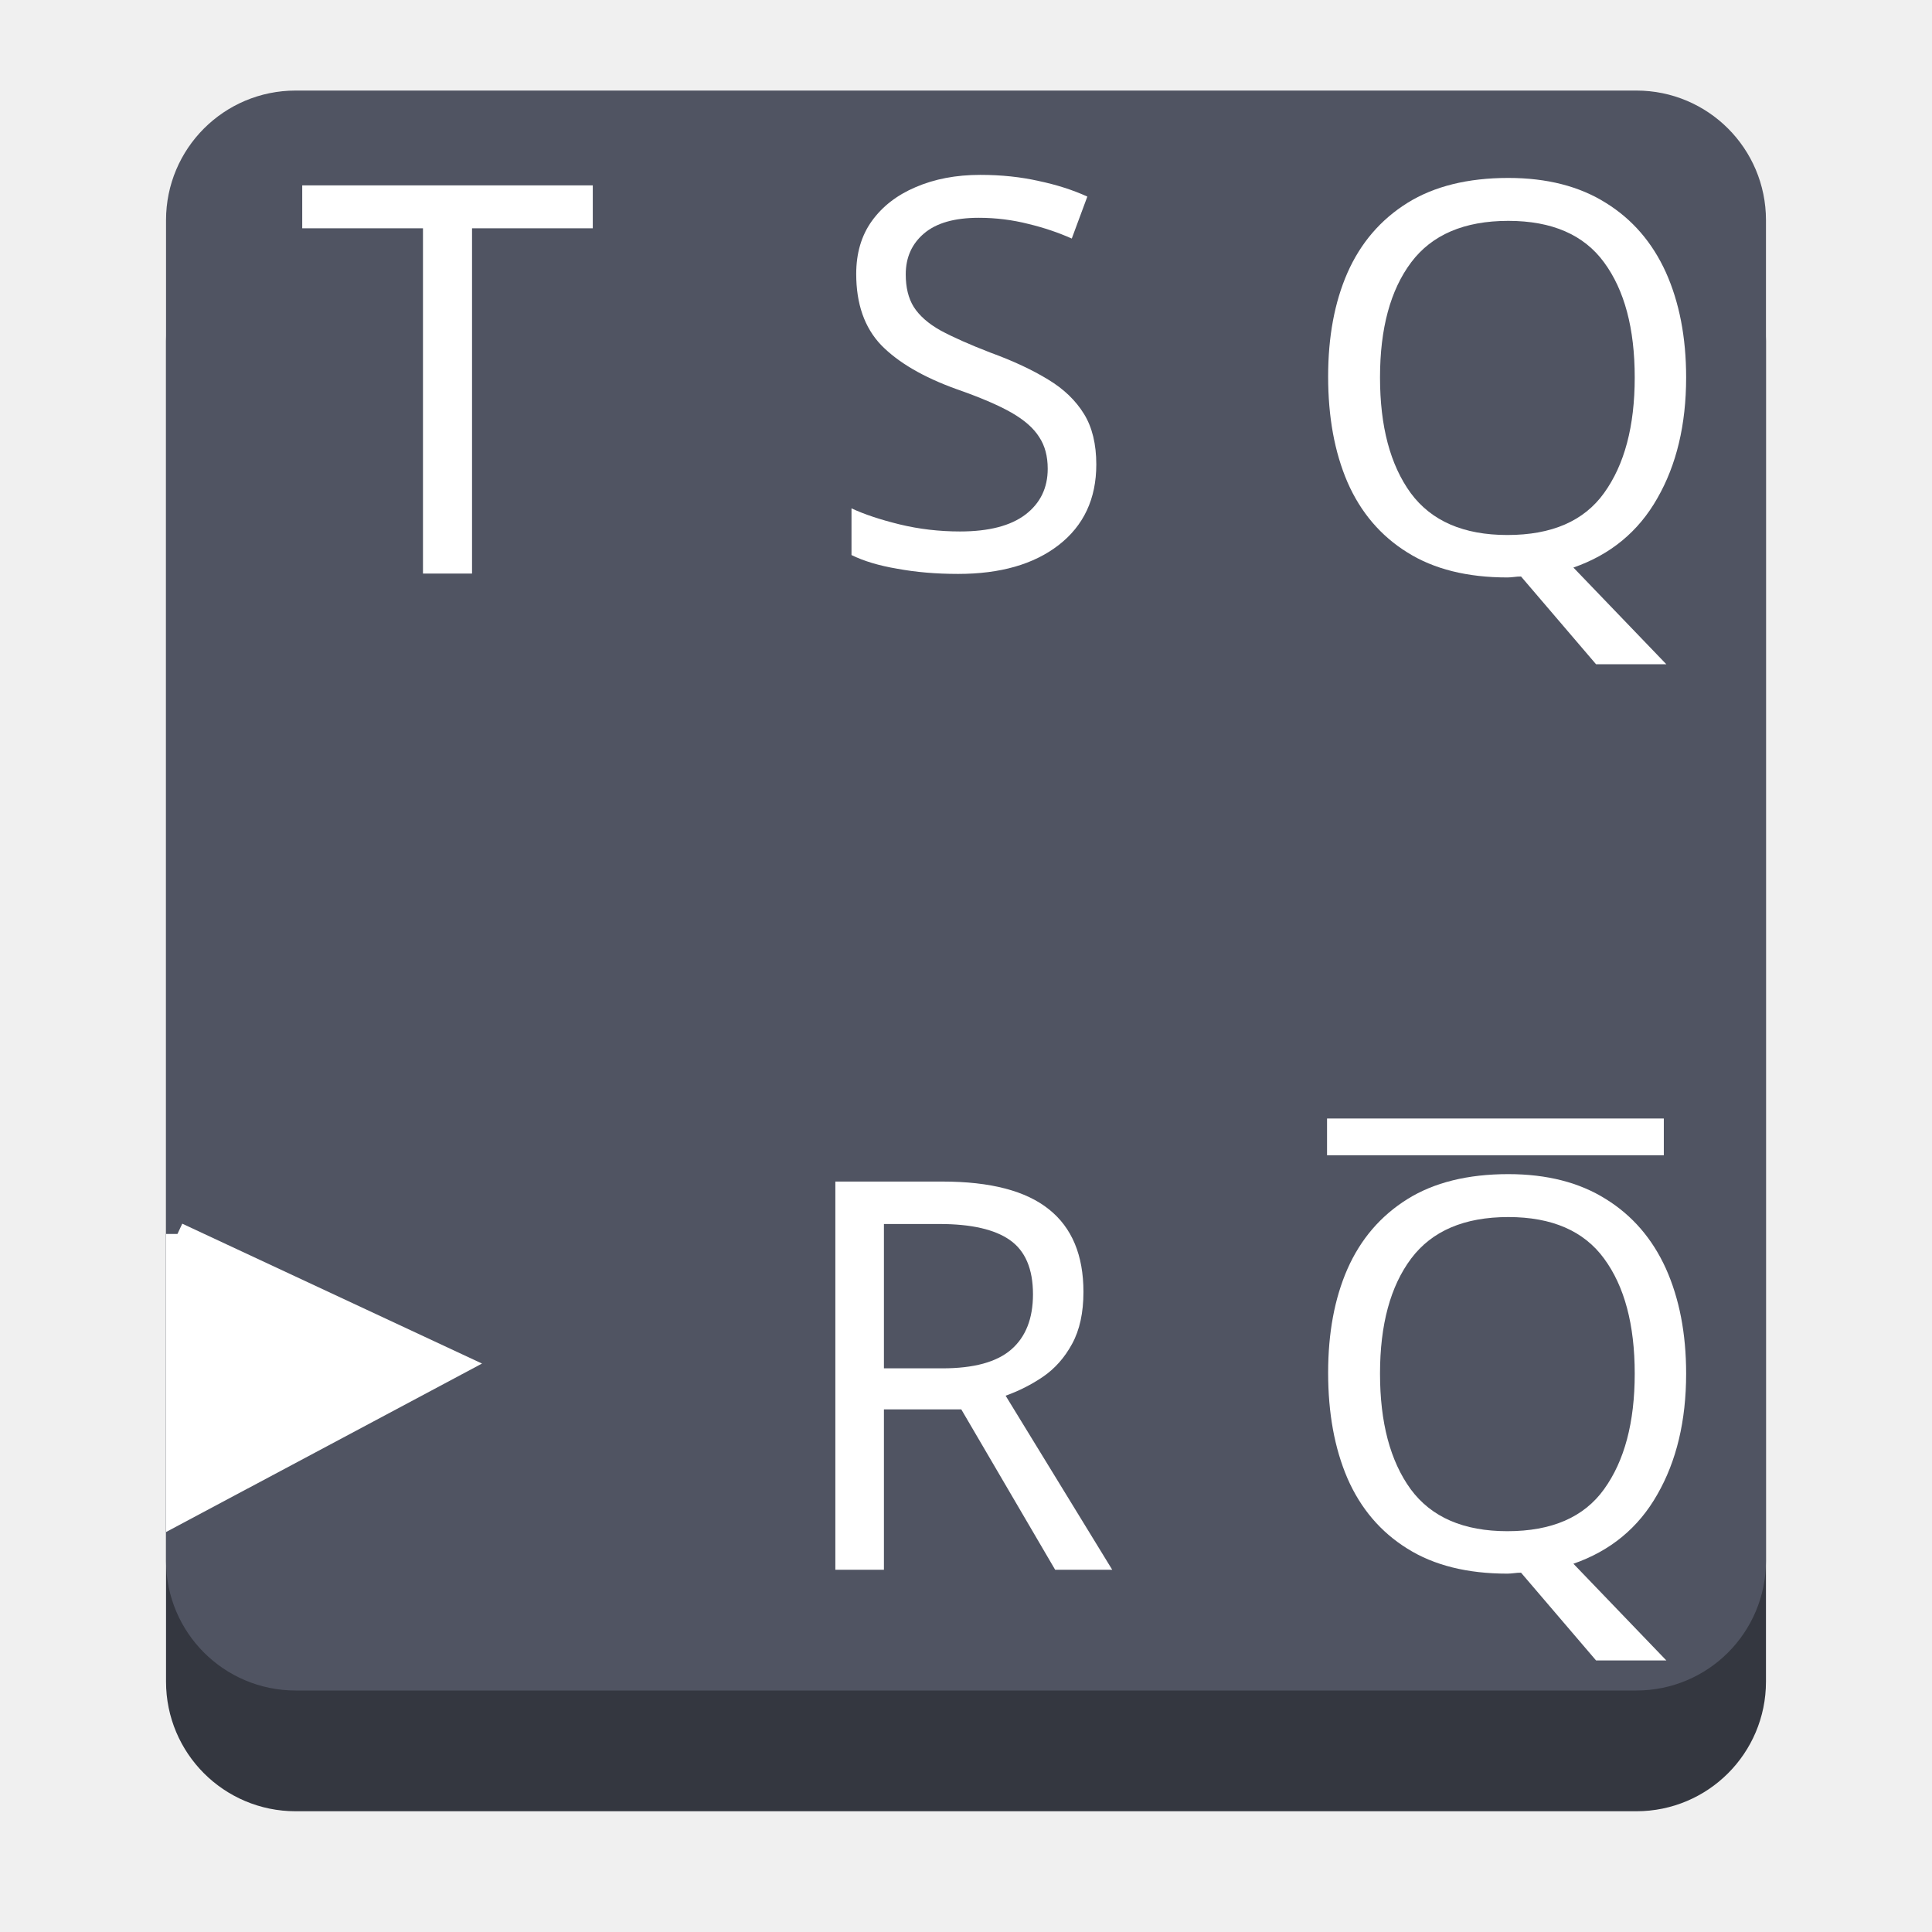
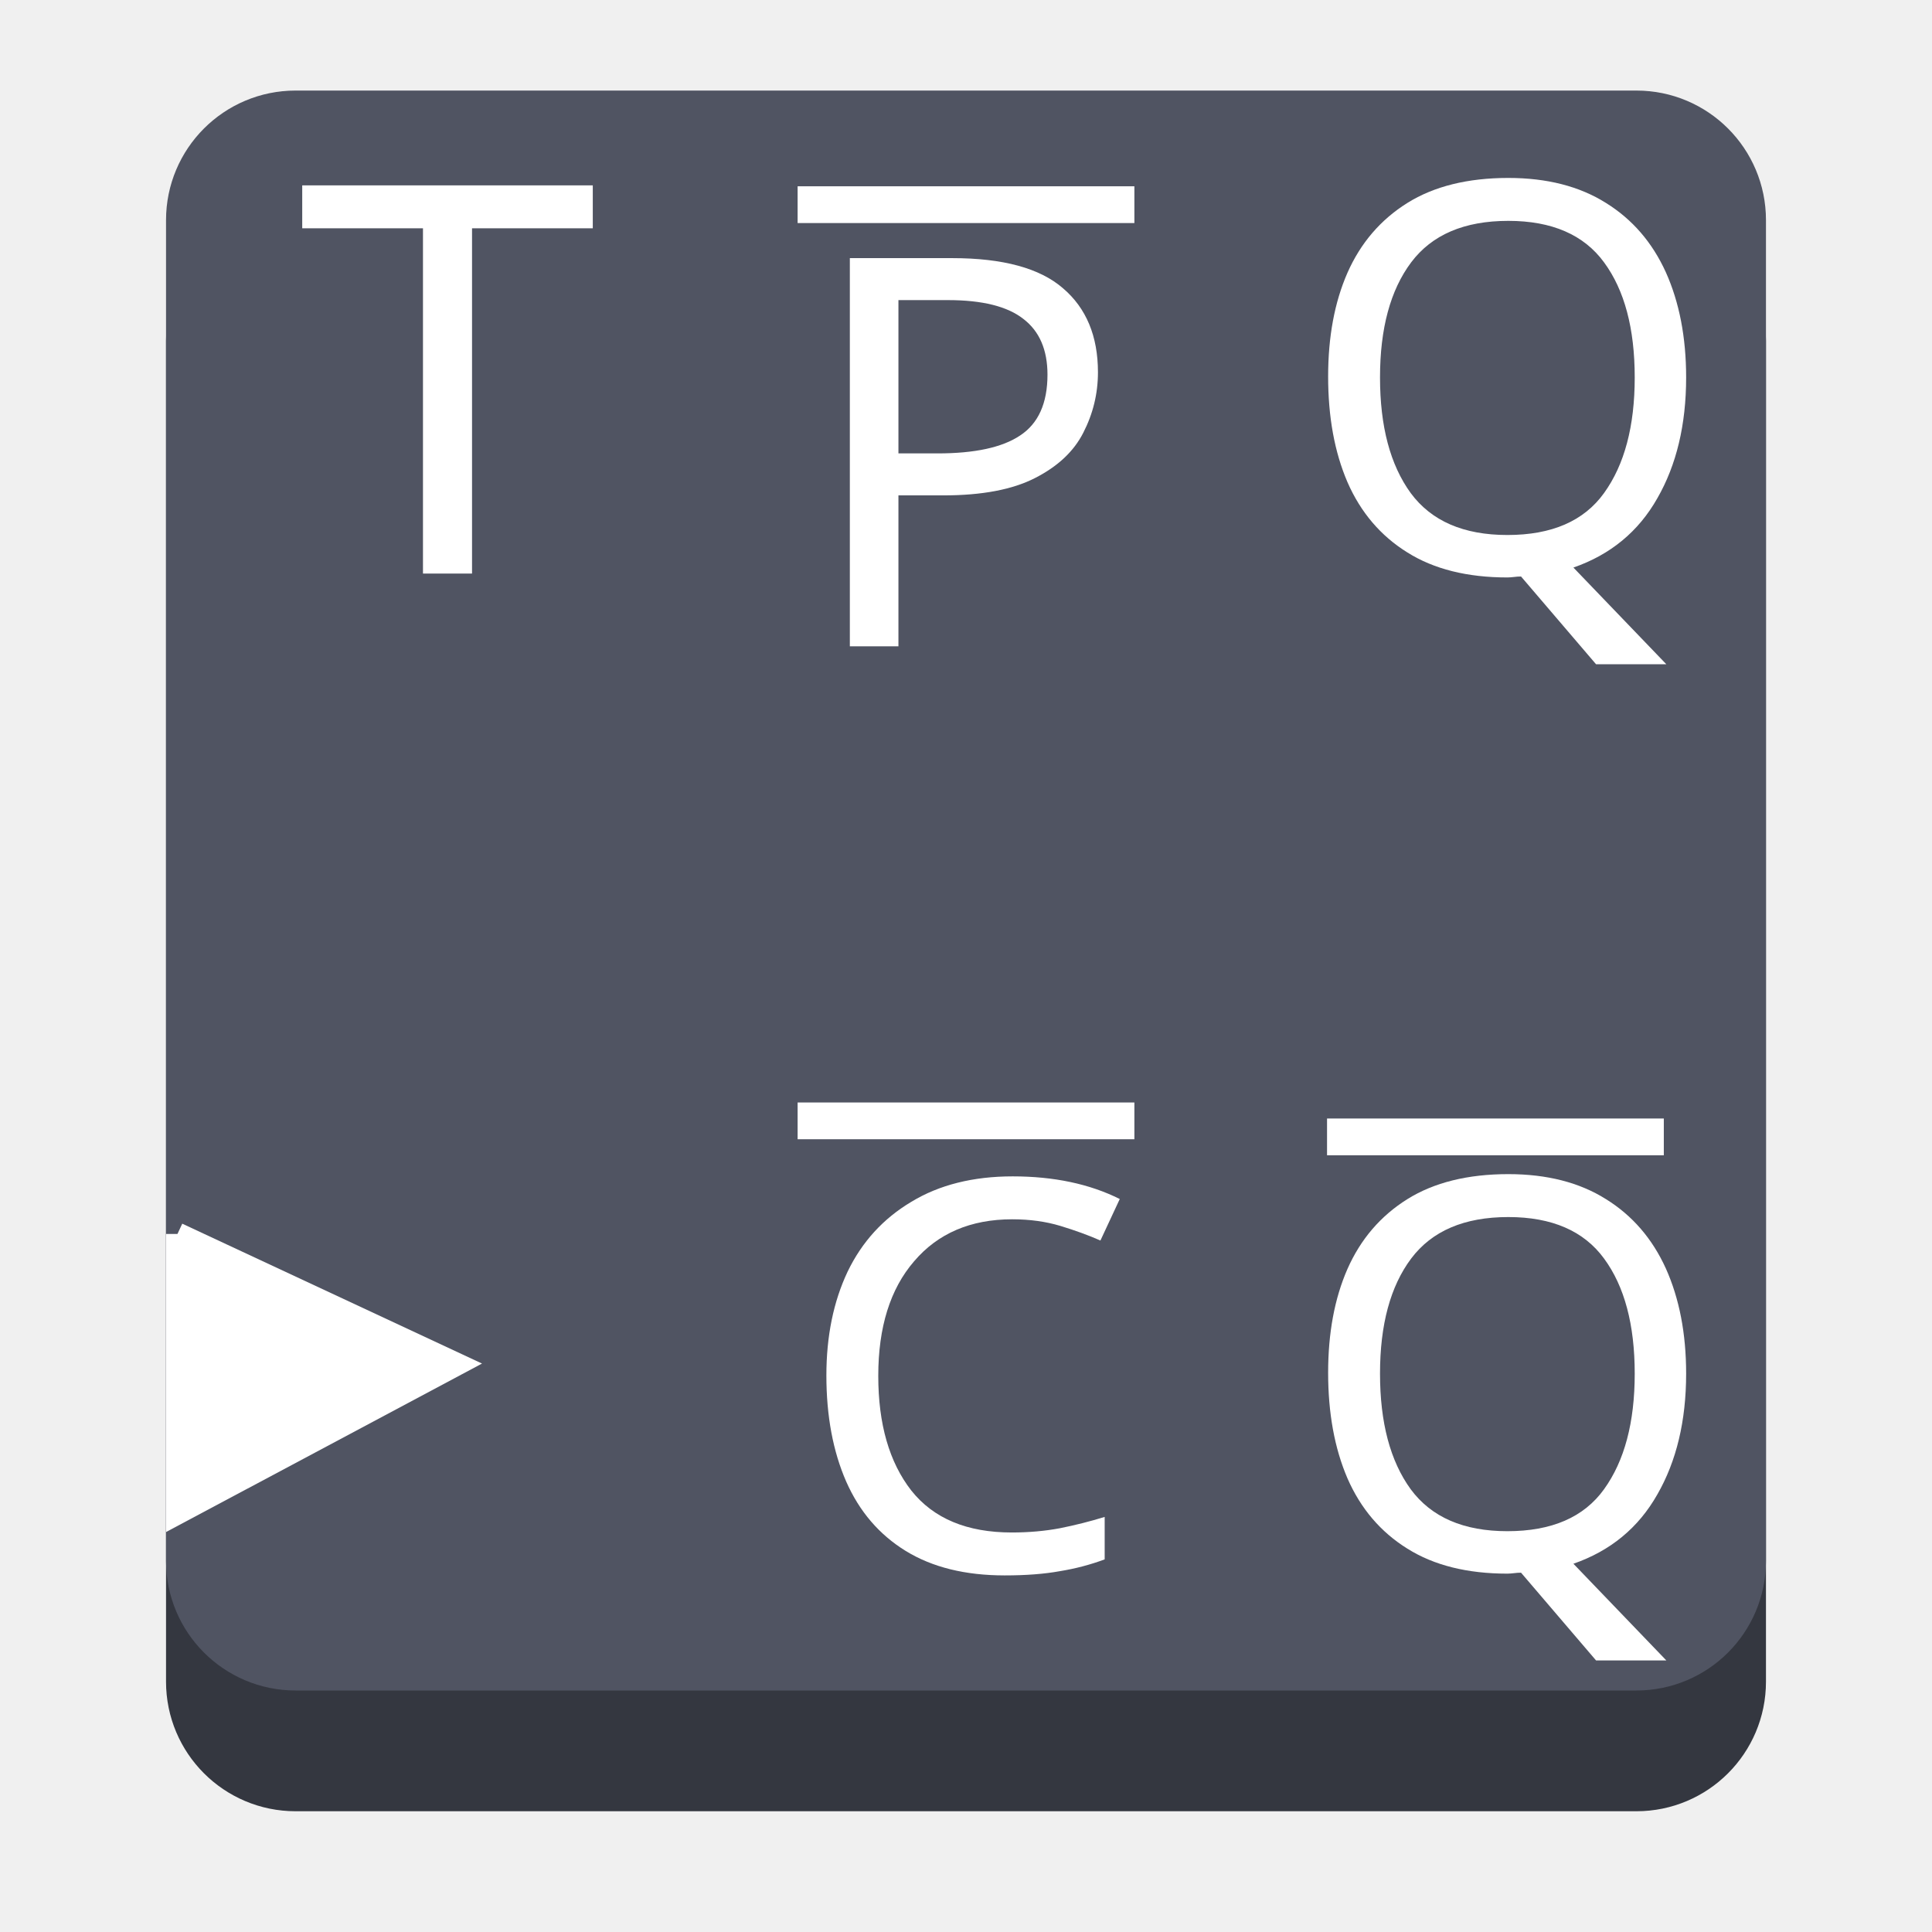
<svg xmlns="http://www.w3.org/2000/svg" width="64px" height="64px" id="svg2985" version="1.1">
  <defs id="defs2987">
    <filter id="filter3987" color-interpolation-filters="sRGB">
      <feGaussianBlur id="feGaussianBlur3989" stdDeviation="5" result="result91" />
      <feComposite id="feComposite3991" in2="result91" in="SourceGraphic" operator="over" />
    </filter>
    <filter id="filter3892" color-interpolation-filters="sRGB">
      <feGaussianBlur id="feGaussianBlur3894" stdDeviation="5" result="result91" />
      <feComposite id="feComposite3896" in2="result91" in="SourceGraphic" operator="over" />
    </filter>
  </defs>
  <g id="layer1">
    <rect style="fill:#343740;fill-opacity:1;stroke:#343740;stroke-width:3.312;stroke-linecap:butt;stroke-linejoin:miter;stroke-miterlimit:4;stroke-opacity:1;stroke-dasharray:none" id="rect4044" width="49.688" height="49.688" x="7.156" y="8.656" ry="2.635" />
    <text xml:space="preserve" style="font-size:20px;font-style:normal;font-variant:normal;font-weight:normal;font-stretch:normal;line-height:125%;letter-spacing:0px;word-spacing:0px;fill:#000000;fill-opacity:1;stroke:none;font-family:Raleway;-inkscape-font-specification:Sans" x="9.75" y="30" id="text4046">
      <tspan id="tspan4048" x="9.75" y="30" />
    </text>
    <text xml:space="preserve" style="font-size:40px;font-style:normal;font-variant:normal;font-weight:normal;font-stretch:normal;line-height:125%;letter-spacing:0px;word-spacing:0px;fill:#000000;fill-opacity:1;stroke:none;font-family:Raleway;-inkscape-font-specification:Sans" x="13.25" y="26.25" id="text4050">
      <tspan x="13.25" y="26.25" id="tspan4054" />
    </text>
    <rect style="fill:#505462;fill-opacity:1;stroke:#505462;stroke-width:3.312;stroke-linecap:butt;stroke-linejoin:miter;stroke-miterlimit:4;stroke-opacity:1;stroke-dasharray:none" id="rect4044-6" width="49.688" height="49.688" x="7.156" y="4.656" ry="2.635" />
    <text xml:space="preserve" style="font-size:14px;font-style:normal;font-variant:normal;font-weight:normal;font-stretch:normal;line-height:125%;letter-spacing:0px;word-spacing:0px;fill:#000000;fill-opacity:1;stroke:none;font-family:Droid Sans;-inkscape-font-specification:Droid Sans" x="26.517" y="35.451" id="text3005">
      <tspan id="tspan3007" x="26.517" y="35.451" />
    </text>
    <text xml:space="preserve" style="font-size:16px;font-style:normal;font-variant:normal;font-weight:normal;font-stretch:normal;line-height:125%;letter-spacing:0px;word-spacing:0px;fill:#000000;fill-opacity:1;stroke:none;font-family:Droid Sans;-inkscape-font-specification:Droid Sans" x="28.373" y="35.804" id="text3009">
      <tspan id="tspan3011" x="28.373" y="35.804" />
    </text>
    <text xml:space="preserve" style="font-size:18px;font-style:normal;font-variant:normal;font-weight:normal;font-stretch:normal;line-height:125%;letter-spacing:0px;word-spacing:0px;fill:#ffffff;fill-opacity:1;stroke:none;font-family:Droid Sans;-inkscape-font-specification:Droid Sans" x="42.901" y="51.941" id="text3021">
      <tspan id="tspan3023" x="42.901" y="51.941">Q</tspan>
    </text>
    <text xml:space="preserve" style="font-size:18px;font-style:normal;font-variant:normal;font-weight:normal;font-stretch:normal;line-height:125%;letter-spacing:0px;word-spacing:0px;fill:#ffffff;fill-opacity:1;stroke:none;font-family:Droid Sans;-inkscape-font-specification:Droid Sans" x="42.901" y="18.941" id="text3021-2">
      <tspan id="tspan3023-6" x="42.901" y="18.941">Q</tspan>
    </text>
    <path style="opacity:1;fill:#ffffff;fill-opacity:1;stroke:none" d="m 43.96,37.661 0,-0.609 5.578,0 5.578,0 0,0.609 0,0.609 -5.578,0 -5.578,0 0,-0.609 z" id="path3058" />
    <text xml:space="preserve" style="font-size:18px;font-style:normal;font-variant:normal;font-weight:normal;font-stretch:normal;line-height:125%;letter-spacing:0px;word-spacing:0px;fill:#000000;fill-opacity:1;stroke:none;font-family:Droid Sans;-inkscape-font-specification:Droid Sans" x="-65.938" y="77.612" id="text3828">
      <tspan id="tspan3830" x="-65.938" y="77.612" />
    </text>
    <path style="fill:#ffffff;stroke:#ffffff;stroke-width:0.755px;stroke-linecap:butt;stroke-linejoin:miter;stroke-opacity:1" d="m 5.878,40.878 9.245,4.314 -9.245,4.93 0,-9.245" id="path3015" />
-     <text xml:space="preserve" style="font-size:18px;font-style:normal;font-variant:normal;font-weight:normal;font-stretch:normal;line-height:125%;letter-spacing:0px;word-spacing:0px;fill:#ffffff;fill-opacity:1;stroke:none;font-family:Droid Sans;-inkscape-font-specification:Droid Sans" x="27.285" y="18.824" id="text3785">
-       <tspan id="tspan3787" x="27.285" y="18.824">S</tspan>
-     </text>
-     <text xml:space="preserve" style="font-size:18px;font-style:normal;font-variant:normal;font-weight:normal;font-stretch:normal;line-height:125%;letter-spacing:0px;word-spacing:0px;fill:#ffffff;fill-opacity:1;stroke:none;font-family:Droid Sans;-inkscape-font-specification:Droid Sans" x="25.922" y="52" id="text3789">
-       <tspan id="tspan3791" x="25.922" y="52">R</tspan>
-     </text>
    <text xml:space="preserve" style="font-size:18px;font-style:normal;font-variant:normal;font-weight:normal;font-stretch:normal;line-height:125%;letter-spacing:0px;word-spacing:0px;fill:#ffffff;fill-opacity:1;stroke:none;font-family:Droid Sans;-inkscape-font-specification:Droid Sans" x="9.824" y="19" id="text3847">
      <tspan id="tspan3849" x="9.824" y="19">T</tspan>
    </text>
+     <text xml:space="preserve" style="font-style:normal;font-variant:normal;font-weight:normal;font-stretch:normal;font-size:18px;line-height:125%;font-family:'Droid Sans';-inkscape-font-specification:'Droid Sans';letter-spacing:0px;word-spacing:0px;fill:#ffffff;fill-opacity:1;stroke:none" x="26.401" y="21.41" id="text3785">
+       <tspan id="tspan3787" x="26.401" y="21.41">P</tspan>
+     </text>
+     <text xml:space="preserve" style="font-style:normal;font-variant:normal;font-weight:normal;font-stretch:normal;font-size:18px;line-height:125%;font-family:'Droid Sans';-inkscape-font-specification:'Droid Sans';letter-spacing:0px;word-spacing:0px;fill:#ffffff;fill-opacity:1;stroke:none" x="26.283" y="52" id="text3789">
+       <tspan id="tspan3791" x="26.283" y="52">C</tspan>
+     </text>
+     <path style="opacity:1;fill:#ffffff;fill-opacity:1;stroke:none" d="m 26.422,6.78 0,-0.609 5.578,0 5.578,0 0,0.609 0,0.609 -5.578,0 -5.578,0 0,-0.609 z" id="path3058-8" />
+     <path style="opacity:1;fill:#ffffff;fill-opacity:1;stroke:none" d="m 26.422,37.13 0,-0.609 5.578,0 5.578,0 0,0.609 0,0.609 -5.578,0 -5.578,0 0,-0.609 z" id="path3058-4" />
  </g>
</svg>
